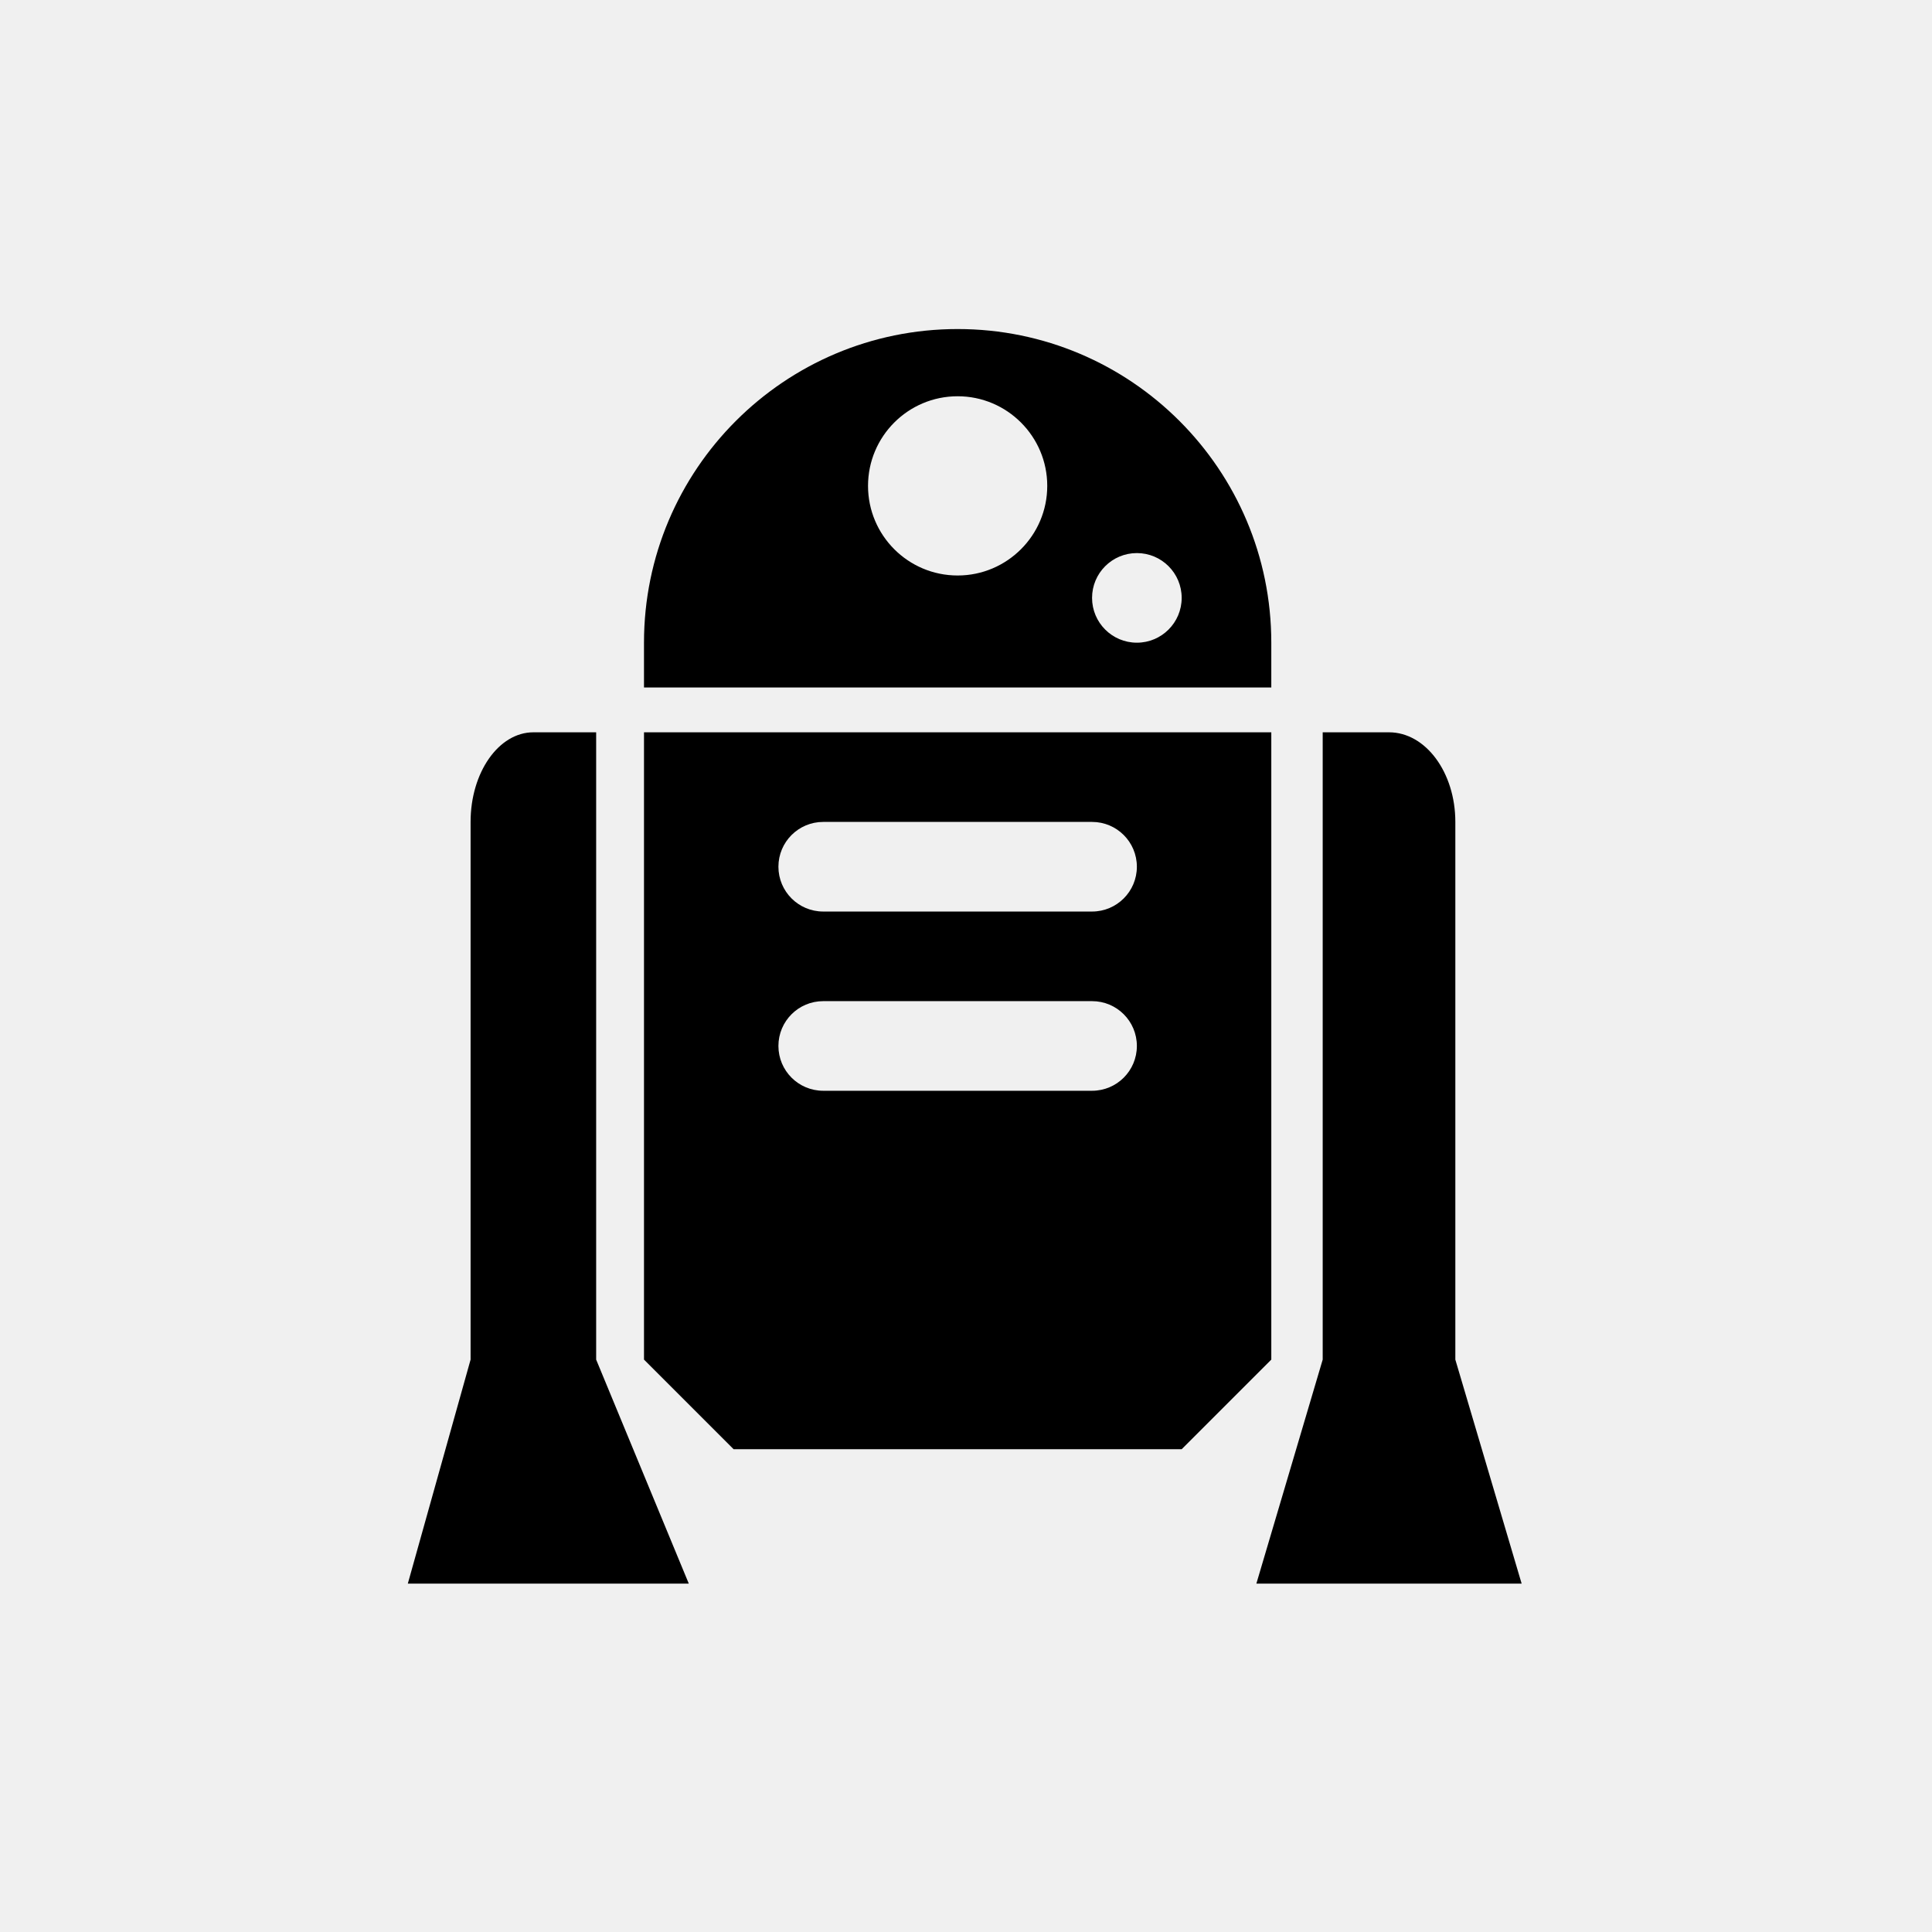
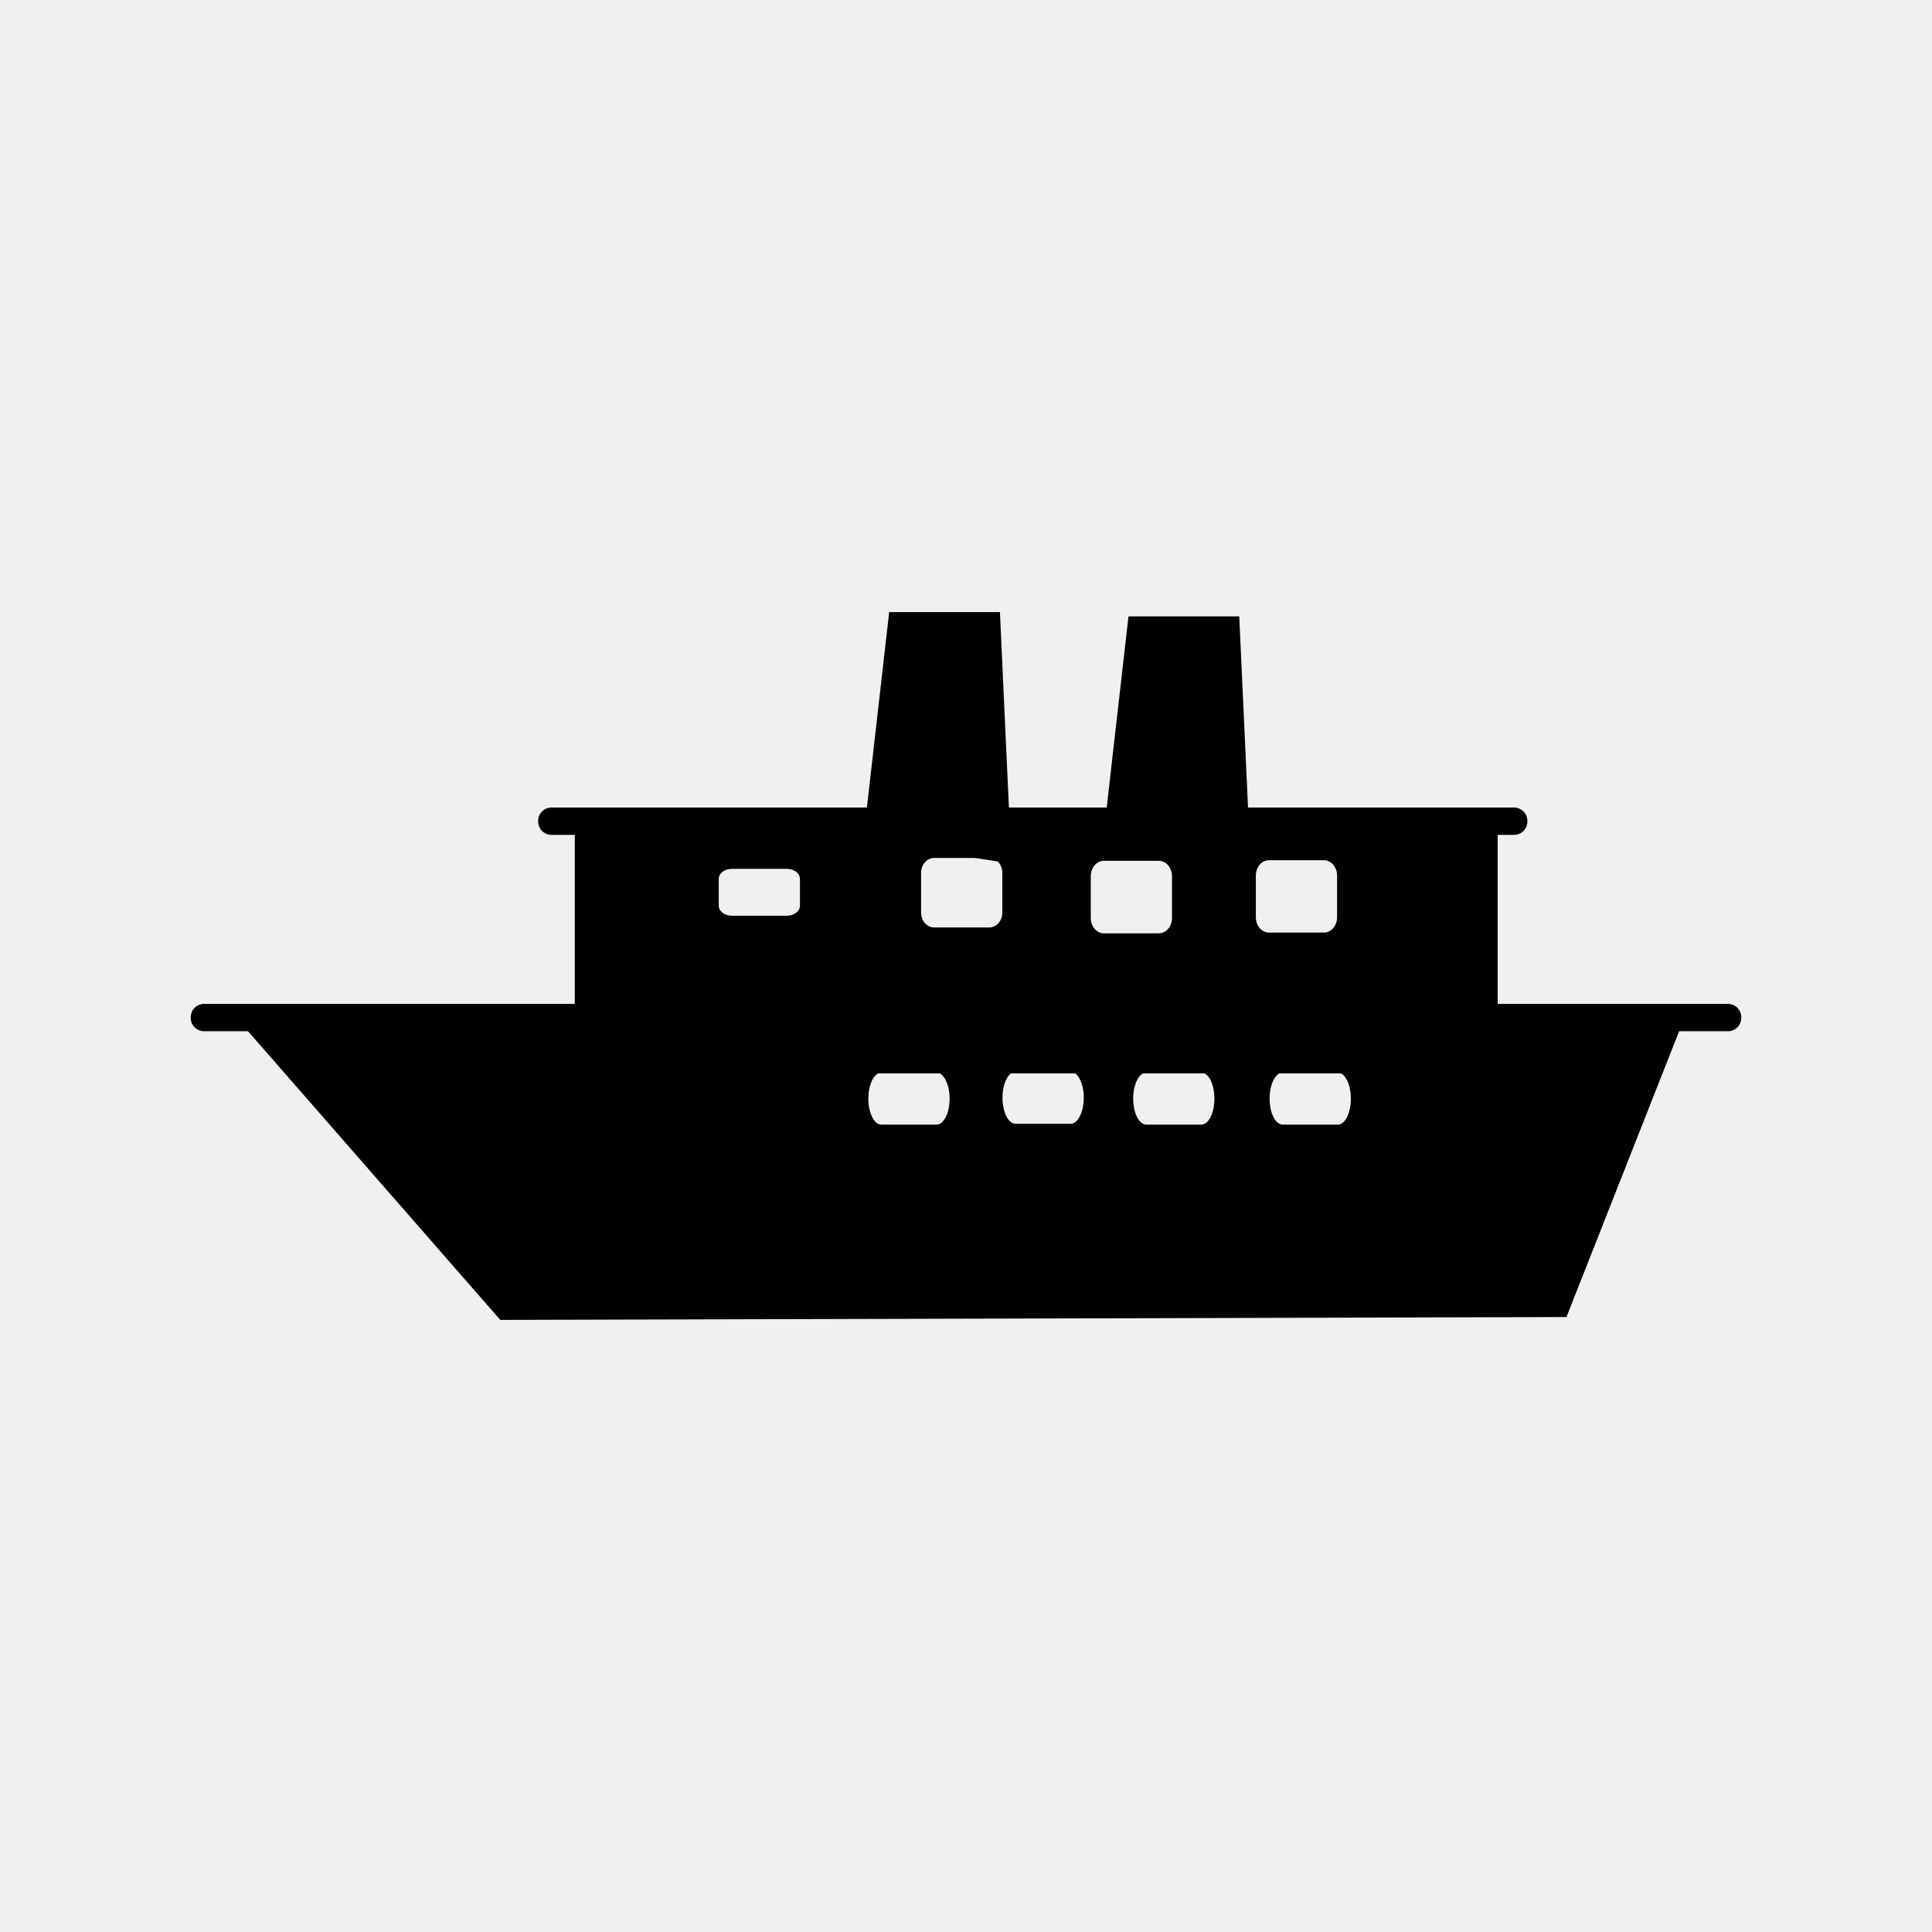
- <svg xmlns="http://www.w3.org/2000/svg" version="1.1" x="0px" y="0px" width="400px" height="400px" viewBox="0 0 400 400" enable-background="new 0 0 400 400" xml:space="preserve">
-   <g id="Layer_1" display="none">
-     <g id="Layer_2_1_">
-       <rect display="inline" width="400" height="400" />
-     </g>
-     <g id="Layer_2_copy">
-       <rect x="0.5" y="-0.5" display="inline" fill="#474747" width="400" height="400" />
-     </g>
-     <g id="Layer_4">
-       <g id="_x37_C119D_1_" display="inline">
-         <g id="XMLID_3_">
-           <g>
-             <path d="M165.956,264.041c-3.443-4.316-12.398-1.848-10.413,5.554C158.736,273.663,168.719,272.212,165.956,264.041z        M181.923,266.818c-0.882-6.297,1.791-16.135-1.389-20.133c-4.554,4.241-7.317,10.268-6.248,20.133       C177.313,266.29,180.715,267.68,181.923,266.818z M195.113,203.646c13.093-40.042-51.601-31.67-40.264-0.694       C165.185,206.395,183.693,205.423,195.113,203.646z M200.666,266.124c0.159-10.413,0.193-21.765-2.083-27.769       c-3.429-1.985-7.421,0.701-9.719,2.082c0.972,8.623,0.743,17.703,0,26.381C192.072,268.373,198.125,267.479,200.666,266.124z        M216.633,266.818c0-9.025,0-18.051,0-27.074c-3.021-0.916-7.13-0.743-10.412-1.389c0,9.719,0,19.438,0,29.156       C209.982,266.688,214.134,267.318,216.633,266.818z M213.161,232.107c1.431-7.588,0.778-19.035-6.94-20.826       c-12.06-2.805-16.522,10.185-13.191,21.521C199.625,232.455,207.678,233.564,213.161,232.107z M229.823,267.514       c3.407-7.025,1.382-18.994-5.554-20.134c0.416,6.526-0.867,14.752,0.693,20.134       C226.58,267.514,228.205,267.514,229.823,267.514z M251.343,201.562c7.304-21.423-30.254-34.467-39.569-18.744       c-2.715,4.582-2.609,13.912-0.693,20.826C221.756,205.223,243.811,207.609,251.343,201.562z M249.954,268.206       c0.806-4.649-1.458-6.524-6.248-5.554C230.398,265.359,248.031,279.293,249.954,268.206z M288.83,257.1       c1.215-11.44-7.789-26.013-13.885-41.651c-5.812-14.912-10.072-31.656-17.354-41.653       c-10.976-15.064-41.139-19.083-55.536-4.859c-9.65-10.899-40.015-12.718-49.983-0.694       c-11.538,18.883-20.542,43.305-29.156,64.561c-2.979,7.346-6.623,15.961-5.554,23.604c4.915,1.832,5.2-4.582,6.248-6.942       c4.735-10.684,8.914-21.617,13.19-32.628c7.428-19.132,14.155-50.85,38.875-51.371c12.273-0.257,18.244,10.565,29.851,9.024       c6.748-0.896,13.314-8.816,22.908-9.024c9.448-0.208,15.113,4.186,22.215,9.719c10.149,19.139,18.217,42.534,26.381,63.172       C279.604,244.859,280.909,254.912,288.83,257.1z M269.393,135.613c4.728,13.1,0.459,26.762,2.776,43.735       c1.624,11.892,9.304,24.511,13.884,37.487c1.764,4.991,4.367,11.892,6.942,18.744c2.138,5.698,7.72,13.717,7.636,18.049       c-0.242,13.044-28.754,26.399-38.875,30.545c-52.746,21.591-132.503,9.379-156.89-29.851       c9.191-21.208,15.946-43.075,24.991-65.949c1.298-3.277,3.666-5.457,4.165-8.331c2.354-13.46-1.402-25.977,0.694-36.793       c4.679-24.13,23.929-41.396,51.371-43.735C228.663,95.884,259.07,106.984,269.393,135.613z" />
-           </g>
-         </g>
-       </g>
-     </g>
-     <g id="Layer_5_1_">
-       <g id="wC95k9_1_" display="inline">
-         <g id="XMLID_2_">
-           <g>
-             <path fill="#FFFFFF" d="M271.419,200.5c6.751,7.938,13.474,11.706,12.899,23.25c-0.629,12.512-13.119,21.191-17.197,30.227       c1.32,27.215-27.548,42.711-48.357,27.895c0-6.971,0-13.947,0-20.924c-4.299-9.176-11.691-1.428-18.273-8.137       c-5.895,5.824-9.472,1.131-16.124,4.65c-2.333,5.994-0.48,16.527-1.074,24.409c-18.902,13.388-49.821,2.163-47.284-25.568       c-11.19-12.625-29.159-41.501-6.447-54.643c0-10.461,0-20.923,0-31.385c2.276-4.892,5.853-8.391,8.596-12.788       c41.699,0.898,84.317,0.184,126.815,0C273.236,165.212,271.525,183.726,271.419,200.5z M245.625,197.015       c6.318-4.799,8.341-14.236,8.604-25.575c-15.41,0.771-33.677-1.548-47.291,1.159       C219.363,181.245,226.307,195.828,245.625,197.015z M248.855,265.598c0.961-23.666-35.543,0.36-10.752,10.463       C244.111,273.818,248.602,271.825,248.855,265.598z M229.508,223.75c1.024,7.782,7.415,4.623,12.895,5.811       C241.193,224.287,234.448,224.994,229.508,223.75z M225.21,227.234c1.321-12.278-7.069-14.053-13.976-17.433       c0.904,2.892,1.406,6.228,1.074,10.462C215.787,223.475,220.325,225.545,225.21,227.234z M206.938,219.1       c1.646-2.113,1.646-9.509,0-11.621c-8.942-1.152-15.764-0.008-13.969,10.461C196.433,219.614,201.982,219.035,206.938,219.1z        M177.919,186.554c5.415-4.496,15.085-10.081,13.975-15.113c-14.689,0-29.378,0-44.067,0       c-0.255,11.515,1.788,20.535,7.528,25.575C164.906,198.584,171.762,191.664,177.919,186.554z M175.77,227.234       c7.444-2.41,15.983-3.633,13.975-16.272C181.15,212.129,175.969,216.984,175.77,227.234z M158.579,256.302       c-20.952,9.847,16.216,32.892,12.894,6.97C170.653,256.859,164.828,253.361,158.579,256.302z M173.621,223.75       c-5.697,0.424-11.353,0.896-13.968,4.65C163.103,229.709,172.674,228.889,173.621,223.75z" />
-             <path fill="#FFFFFF" d="M238.104,107.502c21.213,4.022,29.399,25.384,27.943,44.173c-38.604,0.226-85.555-0.063-130.039,0       c-1.117-21.786,7.882-40.533,27.943-44.173C179.376,104.703,221.117,104.286,238.104,107.502z" />
-             <path fill="#FFFFFF" d="M211.234,257.461c6.984,1.357,5.141,22.034,2.149,26.734       C207.043,281.665,210.698,263.745,211.234,257.461z" />
-             <path fill="#FFFFFF" d="M200.49,255.136c4.8,4.036,5.549,28.671,0,32.552c-6.263-5.055-2.552-23.744-2.149-32.552       C199.055,255.136,199.776,255.136,200.49,255.136z" />
-             <path fill="#FFFFFF" d="M190.82,257.461c1.647,7.486,2.142,21.991-1.075,27.9c-7.069-4.758-2.623-17-2.149-27.9       C188.671,257.461,189.745,257.461,190.82,257.461z" />
-           </g>
-         </g>
-       </g>
-     </g>
-     <g id="Layer_1_1_">
-       <g id="_x30_WRF3t_1_" display="inline">
-         <g id="XMLID_1_">
-           <g>
-             <path fill="#FFFFFF" d="M273.818,198.775c4.173,18.327,5.012,43.317,7.041,61.836c-9.084,6.131-19.066,10.397-28.756,15.156       c-9.707,4.767-19.496,10.828-32.278,11.521C219.713,241.498,236.943,208.378,273.818,198.775z" />
-             <path fill="#FFFFFF" d="M219.238,135.119c-0.799,15.12,27.359,15.071,24.062-0.606       C237.104,141.696,226.029,140.532,219.238,135.119z M133.554,166.038c2.201-36.284,28.487-54.139,62.208-56.988       c39.003-3.298,70.296,18.836,72.772,56.988C226.826,166.832,177.118,167.177,133.554,166.038z" />
-             <path fill="#FFFFFF" d="M132.968,181.194c1.426-3.28,7.248-1.716,9.977-1.819c39.204-1.461,88.231-0.255,126.178,0.606       c0.088,5.559-6.667,6.396-10.562,7.275c-14.227,3.213-30.734,4.965-44.604,7.881c-1.673,30.027,0.146,61.686,0,92.15       c-8.41,0-16.826,0-25.236,0c-0.687-28.805,0.458-60.953,0-91.544c-13.275-3.358-29.35-5.438-44.603-8.487       C140.286,186.492,133.425,186.462,132.968,181.194z" />
-             <path fill="#FFFFFF" d="M121.23,165.431c-0.804-15.38,1.978-27.057,1.174-42.438c-2.512-2.255-6.796-2.68-11.737-2.425       c-1.303-2.467-2.418-5.662-1.174-9.094c8.034-4.705,27.642-4.177,35.799,0c0.305,3.486,0.71,6.142-1.174,8.488       c-4.619,1.691-13.169-0.667-17.019,1.819c-3.128,24.201,1.455,48.979,0,76.388c37.625,10.039,54.562,41.442,55.753,89.119       c-13.75-0.267-24.643-7.894-35.212-12.731c-9.443-4.322-18.51-8.729-26.41-13.943c1.778-16.352,2.142-34.162,4.695-49.713       c-3.416,1.357-8.046-2.315-10.564-5.457C115.191,192.288,111.247,170.111,121.23,165.431z" />
-           </g>
-         </g>
-       </g>
-     </g>
-     <g id="Layer_6">
-       <g id="Te7uNE_1_" display="inline">
-         <g id="XMLID_4_">
-           <g>
-             <path d="M170.863,317.521c0-6.801,0-13.601,0-20.398c-10.992-12.219-9.84,17.08-7.061,22.359       C166.965,320.496,169.4,319.295,170.863,317.521z M192.047,285.354c0.916-17.521,0.131-36.744,0.393-54.92       c-1.888-2.287-5.255-3.425-7.846-1.177c-1.544,17.022-0.801,38.429-0.392,56.097       C185.983,287.658,190.306,287.83,192.047,285.354z M202.639,204.15c0-19.876,0-39.752,0-59.628       c-2.166-0.18-6.383-1.177-7.846,0.392c0,19.746,0,39.491,0,59.236C197.408,204.15,200.023,204.15,202.639,204.15z        M212.445,256.717c0-8.688,2.094-22.867-0.783-27.068c-2.289-3.342-6.48-1.396-8.238,0.785       c0.262,18.176-0.523,37.398,0.393,54.92c2.199,2.901,7.004,1.971,8.631-0.783C212.445,277.573,212.445,267.84,212.445,256.717z        M232.452,319.482c3.098-6.727,3.629-32.273-7.062-22.752C225.98,305.271,220.7,322.425,232.452,319.482z M308.164,245.732       c0,11.146,1.218,22.336-1.569,30.207c-7.135,4.828-19.155-0.106-27.853,1.961c-3.236,0.769-6.652,4.453-10.199,6.275       c-8.386,4.309-17.809,7.495-27.46,9.415c-0.612,15.332,3.687,34.343-10.592,35.308c-14.589,0.979-13.15-16.133-12.161-30.991       c-12.732,0.687-28.229,1.159-40.014,0.393c-1.226,13.403,2.795,29.536-10.2,30.599c-15.757,1.291-13.027-17.317-12.945-33.736       c-12.708-3.122-24.232-6.293-34.129-11.77c-3.473-1.92-6.857-4.961-9.807-5.492c-5.606-1.004-12.529,1.513-17.653-0.783       c-6.53-2.926-4.707-17.67-4.707-28.245c0-33.778-0.319-67.842,0.392-99.642c2.223,0,4.446,0,6.669,0       c0.916,29.16,0.131,60.021,0.392,89.834c7.47-0.312,14.074,1.797,21.184,0.393c4.454-0.883,9.309-4.979,13.73-6.669       c5.435-2.076,11.482-2.738,16.083-4.707c3.089-1.324,5.95-4.528,9.023-6.669c3-2.094,6.326-4.528,9.807-5.885       c5.198-2.026,9.521-1.832,13.73-4.707c0.482-39.353,0.809-80.42,5.492-115.333c2.207-16.436,4.348-32.527,10.592-43.544       c0.916,0,1.831,0,2.746,0c2.575,2.436,4.364,5.729,5.492,9.023c8.41,24.477,8.32,56.49,10.592,88.265       c0.564,7.87,0.842,16.435,0.785,25.106c-0.072,11.54,2.288,24.902,1.178,38.837c3.693,1.25,7.15,1.896,10.592,3.53       c5.893,2.795,10.592,8.558,15.69,10.983c4.554,2.174,10.56,2.951,16.084,5.101c4.69,1.821,9.881,5.844,14.515,6.669       c8.9,1.586,17.221-1.152,27.461,0c0.516-29.953-1.037-61.786,0.785-90.227c2.092,0,4.185,0,6.275,0       C308.164,179.321,308.164,214.325,308.164,245.732z" />
-           </g>
-         </g>
-       </g>
-     </g>
-     <g id="Layer_7">
-       <g id="tZx3Bj_2_" display="inline">
-         <g id="XMLID_6_">
-           <g>
-             <path d="M300.557,213.652c-0.046,2.334,0.694,5.578,0.303,7.591c-0.475,2.416-3.75,4.301-4.25,6.375       c-0.854,3.536,0,9.089,0,13.661c0,13.104-0.803,26.521-0.607,39.164c0.203,13.148-0.082,25.697-1.518,37.947       c-0.438,3.7,0.062,7.926-2.43,10.93c-3.466-15.646-3.074-35.607-3.945-58.896c-0.367-9.733-0.342-21.043-0.607-32.181       c-0.089-3.73,0.367-8.405-0.304-10.626c-0.646-2.132-4.231-4.035-6.072-5.464c-1.985-1.545-4.698-4.125-6.679-4.555       c-2.498-0.545-6.229,0.404-9.411,0.91c-8.146,1.29-18.315,2.973-25.806,4.555c-8.476,12.511-18.961,21.182-36.734,23.072       c-2.004,0.215-3.371,0.229-5.768,0c-14.338-1.348-25.515-7.361-32.181-15.482c-1.98-2.41-3.188-6.756-6.072-8.805       c-3.182-2.259-9.209-2.688-13.662-3.947c-4.87-1.379-9.247-3.004-12.751-3.945c-5.515,2.275-10.752,4.832-16.09,7.286       c-2.751,36.007-3.295,74.222-8.197,108.077c-2.043-3.396-1.815-7.76-2.125-11.84c-1.632-21.41-1.025-45.651-0.304-68.61       c0.139-4.353-0.196-9.298,0-13.966c0.183-4.34,1.271-9.278,0.607-12.447c-0.639-3.061-5.028-4.743-5.768-7.59       c-0.848-3.275,0-7.899,0-11.84c0-4.199-0.645-8.848,0-11.84c0.683-3.144,4.263-4.965,4.857-7.59c0.658-2.909,0-9.177,0-13.358       c0-12.75-0.341-26.482,0.304-40.074c1.101-23.345-0.158-46.646,3.339-64.058c1.651,1.815,1.6,4.661,1.822,6.982       c1.334,13.94,1.613,29.587,2.125,45.842c0.208,6.672,0.911,13.598,0.911,20.34c0,6.938-0.335,14.256,0,21.251       c0.335,7.04-0.405,14.478,0.607,20.644c0.5,3.049,2.637,4.833,3.643,7.894c4.965,1.815,10.056,3.504,14.876,5.464       c8.608-1.714,16.033-4.61,25.198-5.768c6.255-10.202,14.003-17.741,26.716-22.466c22.004-8.184,47.676,4.693,55.253,22.466       c8.059,0.98,17.83,4.124,26.413,6.375c3.017,0.791,6.761,1.923,9.106,1.821c4.326-0.189,7.545-5.844,11.537-7.893       c0.127-38.056,0.209-76.505,2.731-111.721c0.253-3.523,1.062-7.432,1.821-10.929c0-0.304,0-0.607,0-0.911       c0.492-0.082,0.525,0.285,0.91,0.304c2.81,17.349,2.512,37.803,3.037,58.29c0.43,16.862,0.605,36.159,0.605,54.646       c0,2.448-0.664,5.769-0.303,7.286c0.632,2.65,4.294,2.809,5.16,5.769C300.941,199.846,300.689,207.126,300.557,213.652z        M215.55,220.027c13.819-12.086,7.388-37.675-11.84-40.073c-1.974-0.247-5.895,0.139-6.982,0.304       c-12.245,1.828-21.739,13.82-18.519,27.93c1.429,6.256,6.122,11.967,11.84,14.877       C197.841,227.036,209.188,225.596,215.55,220.027z" />
-             <path d="M216.766,189.062c3.863,3.017,5.705,8.058,5.463,15.18c-3.401-0.432-6.451,0.088-9.41-0.305       c0.576-4.118-1.17-5.914-1.821-8.804C212.307,193.471,214.702,190.916,216.766,189.062z" />
-             <path d="M222.229,205.456c-0.81,5.667-3.439,9.513-6.375,13.055c-2.72-1.632-4.49-4.212-6.679-6.375       c1.304-2.139,2.974-3.909,3.644-6.68C215.506,205.178,219.611,204.805,222.229,205.456z" />
-             <path d="M216.157,187.848c-2.087,2.264-4.067,4.636-6.679,6.375c-2.119-1.929-4.693-3.403-8.197-3.947c0-3.036,0-6.072,0-9.108       C208.074,181.561,212.805,184.015,216.157,187.848z" />
-             <path d="M207.354,212.742c2.922,1.732,5.28,4.029,6.982,6.982c-3.518,2.252-7.197,4.338-13.055,4.25c0-3.035,0-6.072,0-9.107       C203.198,214.836,205.771,213.988,207.354,212.742z" />
-             <path d="M199.763,191.188c7.836-0.5,14.693,8.406,10.928,16.394c-1.156,2.454-5.256,5.9-7.59,6.376       c-8.032,1.632-16.514-5.308-13.662-15.18C190.352,195.627,194.058,191.548,199.763,191.188z" />
-             <path d="M199.763,214.867c0,3.035,0,6.072,0,9.107c-5.724-0.045-9.841-1.695-13.054-4.25c1.221-3.029,4.225-4.275,6.072-6.68       C195.362,213.4,196.696,215,199.763,214.867z" />
-             <path d="M199.763,181.169c0,3.036,0,6.072,0,9.108c-2.802,0.253-6.268,1.866-8.5,3.643c-2.505-1.645-4.396-3.902-6.375-6.072       C187.885,183.661,192.939,181.53,199.763,181.169z" />
-             <path d="M190.049,195.438c0.069,1.315-1.689,2.498-2.125,3.947c-0.569,1.885,0.31,3.289-0.911,4.857       c-3.017,0.184-5.521-0.729-8.197,0c-0.86-6.332,1.752-11.796,4.554-15.483C185.084,189.518,189.96,193.856,190.049,195.438z" />
-             <path d="M187.924,205.152c0.544,2.998,2.106,4.978,3.946,6.68c-1.847,2.605-4.073,4.832-6.679,6.679       c-3.099-3.479-5.939-7.217-6.375-13.358C182.313,204.938,184.945,205.646,187.924,205.152z" />
-           </g>
-         </g>
-       </g>
-     </g>
-     <path display="inline" d="M148.159,221.893c-1.143,0-2.237-0.167-3.332-0.334l-30.613,81.626h67.888l-30.613-81.626   C150.396,221.726,149.301,221.893,148.159,221.893" />
-     <path display="inline" d="M127.198,204.778H79.7l26.557,95.286l30.56-81.492C131.95,215.514,128.379,210.595,127.198,204.778" />
-     <path display="inline" d="M169.12,204.778c-1.181,5.816-4.752,10.735-9.618,13.794l30.56,81.492l25.417-95.286H169.12z" />
-     <path display="inline" d="M136.813,182.428l-30.56-81.493l-26.549,95.287h47.49C128.382,190.402,131.953,185.483,136.813,182.428" />
-     <path display="inline" d="M148.159,179.107c1.142,0,2.236,0.164,3.331,0.337l30.613-81.629h-67.888l30.613,81.629   C145.922,179.271,147.017,179.107,148.159,179.107" />
-     <path display="inline" d="M169.12,196.222h46.359l-25.417-95.287l-30.56,81.493C164.368,185.486,167.938,190.402,169.12,196.222" />
-     <path display="inline" d="M139.602,200.5c0,4.725,3.833,8.557,8.558,8.557c4.724,0,8.557-3.832,8.557-8.557   c0-4.724-3.833-8.557-8.557-8.557C143.435,191.943,139.602,195.776,139.602,200.5" />
-     <path display="inline" d="M221.685,186.305l3.788,14.192l-3.788,14.198c2.317,1.275,4.941,2.061,7.767,2.061   c8.969,0,16.256-7.286,16.256-16.259c0-8.961-7.287-16.256-16.256-16.256C226.626,184.241,224.002,185.032,221.685,186.305" />
-     <path display="inline" d="M231.59,179.96c0,0.081-0.078,0.131-0.089,0.211c4.117,0.41,7.844,2.014,10.875,4.496   c0.056-0.064,0.033-0.15,0.089-0.2l8.011-8.017c-5.136-4.487-11.665-7.334-18.886-7.825V179.96z" />
-     <path display="inline" d="M217.596,170.963l2.975,11.158c2.106-1.011,4.396-1.707,6.83-1.952c-0.011-0.078-0.089-0.125-0.089-0.209   v-11.332C223.88,168.857,220.654,169.743,217.596,170.963" />
-     <path display="inline" d="M227.312,232.372v-11.337c0-0.078,0.078-0.123,0.089-0.201c-2.435-0.245-4.724-0.947-6.83-1.949   l-2.975,11.152C220.654,231.263,223.88,232.138,227.312,232.372" />
-     <path display="inline" d="M261.322,202.64h-11.337c-0.078,0-0.122-0.078-0.2-0.09c-0.418,4.117-2.017,7.845-4.502,10.875   c0.062,0.056,0.146,0.033,0.201,0.089l8.011,8.012C257.991,216.389,260.838,209.859,261.322,202.64" />
-     <path display="inline" d="M253.495,179.478l-8.011,8.011c-0.056,0.056-0.14,0.033-0.195,0.083   c2.479,3.037,4.078,6.761,4.496,10.875c0.078-0.006,0.122-0.086,0.2-0.086h11.343C260.832,191.138,257.996,184.614,253.495,179.478   " />
-     <path display="inline" d="M250.476,224.545l-8.011-8.012c-0.056-0.056-0.033-0.139-0.089-0.195   c-3.031,2.479-6.758,4.078-10.875,4.496c0.011,0.078,0.089,0.123,0.089,0.201v11.342   C238.811,231.882,245.34,229.046,250.476,224.545" />
-     <path display="inline" d="M291.918,97.815h-82.149l-5.841,21.899l7.852,29.443h13.393c28.747,0,51.343,23.674,51.343,51.342   c0,28.356-22.986,51.342-51.343,51.342h-13.393l-7.852,29.443l5.841,21.899h82.149L319.3,200.5L291.918,97.815z" />
-   </g>
-   <g id="Layer_3" display="none">
-     <path display="inline" d="M169.46,106.175l24.111-40.275c-2.835-1.218-5.838-2.095-9.115-2.095   c-13.218,0-23.936,10.712-23.936,23.93C160.521,95.22,164.07,101.792,169.46,106.175" />
-     <path display="inline" d="M333.043,225.217l-6.417-4.284c-1.249-20.846-8.691-41.152-21.816-57.963l-16.78,2.151l1.163-1.735   c4.377-6.553,2.593-15.493-3.954-19.87l-9.357-6.242c-6.547-4.377-15.487-2.599-19.863,3.954l-1.318,1.971l-7.448-44.565   l-45.286-28.146l-24.291,40.568l11.906,6.652l-86.445-10.961l-12.509,18.726l52.15,34.829c-2.351,2.823-4.62,5.739-6.702,8.86   c-2.077,3.121-3.905,6.323-5.614,9.574l-52.144-34.829l-12.515,18.727l67.544,118.202l0.118-0.187   c1.361,2.27,2.86,4.458,4.389,6.634l22.538-2.897l-4.184,6.268c-4.371,6.553-2.599,15.487,3.954,19.87l9.351,6.242   c6.553,4.377,15.5,2.599,19.871-3.954l3.5-5.229l2.556,19.964c19.64,5.328,40.207,4.619,59.169-1.461l7.653,5.11   c20.928-7.38,39.734-21.344,53.009-41.22C328.547,270.099,334.242,247.381,333.043,225.217 M256.129,281.34   c-1.467,2.188-4.427,2.772-6.621,1.312c-2.188-1.468-2.779-4.427-1.318-6.621c1.468-2.195,4.433-2.786,6.621-1.318   C257.006,276.173,257.59,279.139,256.129,281.34 M254.463,248.232c-7.101,10.645-18.987,16.992-31.789,16.992   c-7.561,0-14.884-2.226-21.194-6.441c-17.508-11.694-22.239-35.463-10.544-52.977c7.106-10.638,18.994-16.986,31.801-16.986   c7.554,0,14.871,2.226,21.176,6.429C261.426,206.956,266.157,230.731,254.463,248.232 M269.639,301.018   c-1.467,2.194-4.433,2.778-6.621,1.317c-2.194-1.467-2.785-4.427-1.318-6.621c1.461-2.188,4.427-2.785,6.622-1.318   C270.51,295.856,271.1,298.828,269.639,301.018 M273.357,263.527c-1.468,2.188-4.427,2.779-6.622,1.318   c-2.188-1.468-2.785-4.434-1.317-6.622c1.467-2.2,4.433-2.785,6.621-1.317C274.233,258.367,274.818,261.326,273.357,263.527    M276.59,242.108c-2.188-1.467-2.779-4.433-1.318-6.627c1.468-2.188,4.434-2.786,6.622-1.318c2.194,1.461,2.791,4.433,1.317,6.621   C281.757,242.979,278.784,243.569,276.59,242.108 M291.785,275.831c-1.461,2.194-4.421,2.779-6.622,1.324   c-2.188-1.474-2.778-4.433-1.317-6.628c1.467-2.188,4.433-2.778,6.621-1.317C292.668,270.677,293.252,273.643,291.785,275.831    M306.569,245.721c-1.461,2.201-4.433,2.785-6.621,1.318c-2.194-1.461-2.779-4.427-1.318-6.615   c1.468-2.194,4.427-2.785,6.621-1.318C307.439,240.566,308.037,243.532,306.569,245.721" />
-     <path display="inline" d="M238.608,203.201c-4.731-3.165-10.221-4.837-15.872-4.837c-9.612,0-18.534,4.769-23.855,12.739   c-8.773,13.143-5.229,30.962,7.908,39.729c4.731,3.164,10.221,4.843,15.885,4.843c9.605,0,18.521-4.769,23.844-12.739   C255.296,229.799,251.739,211.974,238.608,203.201" />
-   </g>
-   <g id="Layer_4_1_" display="none">
-     <path display="inline" d="M89.809,127.388c-5.164,0-9.364,4.204-9.364,9.365c0,5.164,4.201,9.364,9.364,9.364   c5.165,0,9.365-4.201,9.365-9.364C99.174,131.592,94.974,127.388,89.809,127.388" />
-     <rect x="136.632" y="113.341" display="inline" width="9.365" height="37.459" />
-     <path display="inline" d="M291.148,224.352V207.32l-17.168-11.45l-13.279,26.555c-6.847,2.786-11.693,9.486-11.693,17.339   c0,4.243,1.47,8.121,3.848,11.255l-3.213,44.933h28.167l3.055-42.848c3.456-3.402,5.603-8.114,5.603-13.34   c0-1.634-0.274-3.194-0.671-4.706L291.148,224.352z M267.737,249.129c-5.164,0-9.365-4.201-9.365-9.365   c0-5.157,4.201-9.364,9.365-9.364s9.364,4.207,9.364,9.364C277.102,244.928,272.901,249.129,267.737,249.129" />
-     <polygon display="inline" points="289.106,155.482 342.647,155.482 342.647,99.294 295.825,83.845 286.46,71.201 220.908,71.201    211.543,83.845 174.085,99.294 174.085,155.482 218.274,155.482  " />
-     <path display="inline" d="M117.903,155.482h9.365v-46.823H89.809l-28.094,18.729v14.047H45.327c-1.292,0-2.341,1.049-2.341,2.341   s1.049,2.341,2.341,2.341h16.388v9.365H47.669c-2.585,0-4.683,2.097-4.683,4.682c0,2.585,2.097,4.683,4.683,4.683h60.87   L117.903,155.482z M89.809,150.8c-7.761,0-14.047-6.286-14.047-14.047c0-7.759,6.286-14.047,14.047-14.047   c7.761,0,14.047,6.288,14.047,14.047C103.856,144.515,97.57,150.8,89.809,150.8" />
-     <path display="inline" d="M340.972,295.951l-10.103-47.14c1.493-2.695,2.42-5.75,2.42-9.048c0-4.719-1.804-8.975-4.682-12.267   v-22.851l11.37-39.799H192.82c-10.346,0-18.729,8.386-18.729,18.729c0,2.597,0.53,5.069,1.488,7.319l-10.925,32.785   c-5.536,3.25-9.292,9.194-9.292,16.083c0,2.439,0.5,4.756,1.347,6.901l-17.602,49.286h29.832l6.518-18.26l24.088,11.614   l12.182-25.326l-24.186-11.388c3.225-3.341,5.28-7.805,5.28-12.828c0-2.598-0.53-5.072-1.488-7.315l8.902-26.713l27.703-22.159   h44.482l28.094,18.729v23.705v1.487c-2.878,3.292-4.683,7.548-4.683,12.267c0,6.292,3.122,11.816,7.871,15.218l8.591,40.97H340.972   z M174.091,249.129c-5.164,0-9.364-4.201-9.364-9.365c0-5.157,4.201-9.364,9.364-9.364c5.164,0,9.365,4.207,9.365,9.364   C183.456,244.928,179.255,249.129,174.091,249.129 M192.82,192.941c-5.164,0-9.365-4.201-9.365-9.365   c0-5.161,4.201-9.365,9.365-9.365s9.364,4.204,9.364,9.365C202.185,188.74,197.984,192.941,192.82,192.941 M314.561,174.211   c5.163,0,9.364,4.204,9.364,9.365c0,5.164-4.201,9.365-9.364,9.365c-5.164,0-9.365-4.201-9.365-9.365   C305.195,178.415,309.396,174.211,314.561,174.211 M305.195,239.764c0-5.157,4.201-9.364,9.365-9.364   c5.163,0,9.364,4.207,9.364,9.364c0,5.164-4.201,9.365-9.364,9.365C309.396,249.129,305.195,244.928,305.195,239.764" />
-     <rect x="155.362" y="113.341" display="inline" width="9.365" height="37.459" />
-     <polygon display="inline" points="227.761,263.041 221.005,266.285 205.782,297.933 207.465,305.237 220.121,311.327    240.424,269.126  " />
-     <polygon display="inline" points="346.166,305.316 311.049,305.316 305.195,309.999 305.195,324.046 352.013,324.046    352.013,309.999  " />
-     <polygon display="inline" points="245.496,305.316 239.644,309.999 239.644,324.046 286.46,324.046 286.46,309.999    280.614,305.316  " />
-     <polygon display="inline" points="133.121,305.316 127.268,309.999 127.268,324.046 174.085,324.046 174.085,309.999    168.238,305.316  " />
-     <path display="inline" d="M132.383,257.694l8.938,4.213l5.511-15.425c-0.554-2.207-0.835-4.456-0.835-6.719   c0-8.584,4.048-16.718,10.755-22.01l10.151-30.461l-39.391,33.766c-0.085,0-0.165-0.023-0.244-0.023   c-10.346,0-18.729,8.389-18.729,18.729c0,10.346,8.383,18.729,18.729,18.729C129.054,258.493,130.743,258.164,132.383,257.694    M117.903,239.764c0-5.157,4.201-9.364,9.365-9.364c5.164,0,9.364,4.207,9.364,9.364c0,5.164-4.201,9.365-9.364,9.365   C122.104,249.129,117.903,244.928,117.903,239.764" />
-   </g>
-   <g id="Layer_5">
-     <path d="M301.312,281.492V170.17c0-10.249-6.148-18.554-13.734-18.554H273.85v18.554v18.553v92.769l-13.734,46.383h54.924   L301.312,281.492z" />
-     <path d="M123.428,188.723V170.17v-18.554H110.43c-7.181,0-13,8.305-13,18.554v111.322l-12.997,46.383h58.176l-19.181-46.383   V188.723z" />
-     <path d="M262.898,142.339h0.31v-9.289c0-35.851-29.081-64.925-64.938-64.925s-64.938,29.074-64.938,64.925v9.289h0.308H262.898z    M235.376,114.509c5.129,0,9.277,4.155,9.277,9.276s-4.148,9.277-9.277,9.277c-5.126,0-9.276-4.156-9.276-9.277   S230.25,114.509,235.376,114.509 M198.27,82.041c10.231,0,18.552,8.317,18.552,18.554s-8.321,18.554-18.552,18.554   c-10.255,0-18.554-8.317-18.554-18.554S188.015,82.041,198.27,82.041" />
-     <path d="M263.208,151.616H133.333v129.876l18.554,18.554h92.767l18.555-18.554V151.616z M226.1,225.831h-55.66   c-5.128,0-9.276-4.15-9.276-9.277c0-5.128,4.148-9.277,9.276-9.277h55.66c5.129,0,9.276,4.149,9.276,9.277   C235.376,221.681,231.229,225.831,226.1,225.831 M226.1,188.723h-55.66c-5.128,0-9.276-4.155-9.276-9.276s4.148-9.277,9.276-9.277   h55.66c5.129,0,9.276,4.155,9.276,9.277S231.229,188.723,226.1,188.723" />
-   </g>
-   <g id="Layer_6_1_" display="none">
-     <path display="inline" fill="#231F20" d="M331.785,193.017c-0.29-8.092-1.215-16.011-2.885-23.666h-53.672v-9.466h18.933v-9.466   h-37.864v-9.466h28.398v-9.466h-9.467v-9.466h-18.932v-9.466h9.466v-9.466H246.83v-9.466h9.467v-9.466v-6.009   c-17.231-8.203-36.435-12.923-56.797-12.923c-71.597,0-129.773,56.803-132.285,127.792H331.785z M152.169,93.623   c20.914,0,37.864,16.948,37.864,37.864c0,20.911-16.951,37.864-37.864,37.864s-37.864-16.954-37.864-37.864   C114.305,110.571,131.256,93.623,152.169,93.623" />
-     <path display="inline" fill="#231F20" d="M227.898,320.81h-9.467v-9.467h28.398v-9.466h9.467v-9.466h28.398v-9.466h9.466v-9.467   h-18.933v-9.466H246.83v-9.466h18.933v-9.467h37.864v-9.466h-18.932v-9.466H328.9c1.67-7.654,2.595-15.573,2.885-23.665H67.215   c2.512,70.989,60.688,127.792,132.285,127.792c9.762,0,19.246-1.128,28.398-3.125V320.81z" />
-   </g>
-   <g id="Layer_7_1_" display="none">
-     <path display="inline" d="M239.143,137.87l-2.081-1.501l-9.581,19.164l-5.632-2.814l9.867-19.731   c-8.786-4.602-18.678-5.583-29.07-1.016v22.152h-6.292V131.75c-9.568-4.631-19.475-3.15-28.583,2.218l9.377,18.75l-5.63,2.814   l-8.963-17.927c-17.415,13.513-30.746,40.425-30.746,62.749c0,27.649,17.03,48.27,41.241,55.725l3.506-3.515l11.664,14.836h22.561   l11.662-14.836l3.552,3.556l0.688-0.246c23.824-7.537,40.508-28.148,40.508-55.52C267.189,178.215,255.971,151.489,239.143,137.87    M227.812,188.728c3.474,0,6.292,2.814,6.292,6.292c0,1.173-0.41,2.21-0.959,3.146h-10.658c-0.562-0.936-0.967-1.972-0.967-3.146   C221.521,191.542,224.335,188.728,227.812,188.728 M199.5,193.446c7.808,0,14.156,4.94,14.156,11.011   c0,0.869-0.705,1.573-1.573,1.573c-0.864,0-1.572-0.704-1.572-1.573c0-4.338-4.94-7.865-11.011-7.865s-11.01,3.527-11.01,7.865   c0,0.869-0.705,1.573-1.573,1.573c-0.864,0-1.573-0.704-1.573-1.573C185.344,198.386,191.697,193.446,199.5,193.446    M171.188,188.728c3.476,0,6.292,2.814,6.292,6.292c0,1.173-0.407,2.21-0.96,3.146H165.86c-0.559-0.936-0.964-1.972-0.964-3.146   C164.896,191.542,167.709,188.728,171.188,188.728 M233.957,230.572c-0.524,1.646-2.258,2.576-3.94,2.053   c-0.164-0.041-17.262-5.228-28.303,5.681c-0.215,0.209-0.469,0.336-0.717,0.472c-0.11,0.061-0.198,0.163-0.312,0.208   c-0.381,0.152-0.784,0.229-1.186,0.229c-0.403,0-0.807-0.077-1.184-0.229c-0.113-0.045-0.205-0.147-0.315-0.208   c-0.246-0.136-0.502-0.263-0.713-0.472c-11.051-10.908-28.141-5.73-28.3-5.681c-1.662,0.532-3.419-0.406-3.947-2.053   c-0.52-1.659,0.396-3.424,2.048-3.944c0.809-0.25,18.804-5.751,32.411,5.268c13.615-11.019,31.605-5.518,32.408-5.268   C233.563,227.148,234.48,228.913,233.957,230.572" />
-     <path display="inline" d="M84.946,168.458c-31.24-10.838-36.446,5.419-36.446,5.419c15.621,0,31.242,21.681,31.242,21.681   c20.825,27.096,36.445,27.096,36.445,27.096c4.66,0,8.762-1.02,12.344-2.376c-1.95-6.267-3.013-12.945-3.013-19.926   c0-8.133,1.733-16.79,4.594-25.286C109.325,177.892,84.946,168.458,84.946,168.458" />
-     <path display="inline" d="M314.054,168.458c0,0-23.95,9.274-44.615,6.689c2.523,8.369,4.043,16.971,4.043,25.206   c0,7.025-1.021,13.712-2.917,19.959c3.56,1.34,7.632,2.343,12.248,2.343c0,0,15.618,0,36.443-27.096   c0,0,15.622-21.681,31.246-21.681C350.502,173.877,345.291,157.619,314.054,168.458" />
-   </g>
-   <g id="Layer_8" display="none">
-     <path display="inline" d="M146.102,289.024c0,0,38.142,23.494,53.398,23.494c22.885,0,53.398-23.494,53.398-23.494   c0.263-0.297,0.487-0.631,0.745-0.938H145.354C145.613,288.394,145.838,288.728,146.102,289.024 M184.244,99.004V86.579   c-23.541,5.223-67.349,23.507-80.224,87.488h-7.502c-2.096,0-3.814,1.829-3.814,4.072v16.288c0,2.238,1.718,4.072,3.814,4.072   h4.343c-0.174,2.648-0.285,5.371-0.365,8.145h-3.978c-2.096,0-3.814,1.829-3.814,4.071v16.289c0,2.237,1.718,4.071,3.814,4.071   h4.862c0.986,9.343,2.898,21.326,6.58,33.675v31.479h28.877c-24.722-28.944-25.062-80.636-25.062-82.856   C111.774,128.188,159.121,105.211,184.244,99.004 M207.129,84.482h-15.257v24.334h15.257V84.482z M214.757,111.38v5.581h-30.513   v-5.581c-22.259,6.108-61.027,27.444-61.027,101.993c0,0,0.045,39.867,16.28,66.568h44.747v-8.145h30.513v8.145h44.746   c16.235-26.701,16.28-66.568,16.28-66.568C275.783,138.824,237.016,117.488,214.757,111.38 M144.195,222.551   c-3.519-4.295-5.722-9.852-5.722-16.005c0-6.156,2.203-11.71,5.722-16.004V222.551z M159.451,198.81   c-3.265,0.923-5.721,3.958-5.721,7.736c0,3.772,2.456,6.811,5.721,7.733v16.49c-4.251-0.377-8.167-1.931-11.442-4.454v-39.544   c3.275-2.524,7.191-4.072,11.442-4.457V198.81z M174.708,226.315c-3.27,2.523-7.191,4.077-11.442,4.454v-16.49   c3.266-0.923,5.721-3.961,5.721-7.733c0-3.777-2.456-6.813-5.721-7.736v-16.495c4.251,0.384,8.172,1.933,11.442,4.457V226.315z    M178.522,222.551v-32.009c3.519,4.294,5.722,9.849,5.722,16.004C184.244,212.699,182.041,218.256,178.522,222.551 M199.5,239.221   l-15.256,8.145l15.256-16.289l15.257,16.289L199.5,239.221z M220.478,222.551c-3.516-4.295-5.721-9.852-5.721-16.005   c0-6.156,2.205-11.71,5.721-16.004V222.551z M235.734,198.81c-3.268,0.923-5.722,3.958-5.722,7.736   c0,3.772,2.454,6.811,5.722,7.733v16.49c-4.251-0.377-8.165-1.931-11.442-4.454v-39.544c3.277-2.524,7.191-4.072,11.442-4.457   V198.81z M250.991,226.315c-3.268,2.523-7.19,4.077-11.442,4.454v-16.49c3.269-0.923,5.722-3.961,5.722-7.733   c0-3.777-2.453-6.813-5.722-7.736v-16.495c4.252,0.384,8.175,1.933,11.442,4.457V226.315z M254.805,222.551v-32.009   c3.517,4.294,5.722,9.849,5.722,16.004C260.526,212.699,258.321,218.256,254.805,222.551 M306.297,194.428V178.14   c0-2.243-1.713-4.072-3.814-4.072h-7.5c-12.877-63.981-56.685-82.266-80.226-87.488v12.425   c25.119,6.207,72.47,29.183,72.47,114.369c0,2.221-0.339,53.912-25.061,82.856h28.873v-31.479   c3.686-12.349,5.593-24.332,6.582-33.675h4.861c2.102,0,3.814-1.834,3.814-4.071v-16.289c0-2.242-1.713-4.071-3.814-4.071h-3.978   c-0.08-2.773-0.194-5.496-0.362-8.145h4.34C304.584,198.5,306.297,196.666,306.297,194.428" />
-   </g>
-   <g id="Layer_9" display="none">
-     <path display="inline" d="M275.454,180.273v-27.345c0-33.417-27.345-60.762-60.762-60.762h-30.383   c-33.417,0-60.762,27.345-60.762,60.762v27.345l-30.381,78.991c0,15.19,47.609,45.572,106.333,45.572   c58.727,0,106.335-30.382,106.335-45.572L275.454,180.273z M153.928,280.15c-3.147,0-5.696-2.551-5.696-5.696   c0-3.149,2.549-5.696,5.696-5.696c3.15,0,5.697,2.547,5.697,5.696C159.625,277.6,157.078,280.15,153.928,280.15 M146.333,198.5   c0-4.176,2.111-10.283,4.685-13.568c0,0,7.219-9.217,21.898-9.217c7.449,0,12.644,3.424,12.644,3.424   c3.489,2.294,6.344,7.59,6.344,11.766v11.393c0,2.092-3.417,3.798-7.595,3.798h-30.381   C149.752,206.095,146.333,202.678,146.333,198.5 M176.714,274.454h-7.595v-15.19l7.595-7.595V274.454z M195.702,274.454h-11.393   v-30.381h11.393V274.454z M188.106,236.479v-11.393c0-6.295,5.105-11.394,11.393-11.394c6.292,0,11.395,5.099,11.395,11.394v11.393   H188.106z M214.692,274.454h-11.396v-30.381h11.396V274.454z M229.883,274.454h-7.595v-22.785l7.595,7.595V274.454z    M245.073,280.15c-3.149,0-5.696-2.551-5.696-5.696c0-3.149,2.547-5.696,5.696-5.696c3.146,0,5.696,2.547,5.696,5.696   C250.77,277.6,248.219,280.15,245.073,280.15 M245.073,206.095h-30.381c-4.179,0-7.595-1.706-7.595-3.798v-11.393   c0-4.176,2.853-9.472,6.344-11.766c0,0,5.197-3.424,12.644-3.424c14.687,0,21.896,9.217,21.896,9.217   c2.582,3.286,4.688,9.393,4.688,13.568C252.669,202.678,249.247,206.095,245.073,206.095 M292.02,262.805   c-0.45,0.178-0.915,0.257-1.375,0.257c-1.522,0-2.957-0.92-3.535-2.418l-27.622-70.948c-7.304-18.249-16.333-25.375-32.195-25.375   c-10.522,0-19.354,6.527-19.434,6.599c-4.688,3.513-12.023,3.499-16.713,0c-0.077-0.072-8.992-6.599-19.438-6.599   c-15.858,0-24.887,7.125-32.203,25.404l-27.607,70.918c-0.759,1.953-2.972,2.923-4.917,2.161c-1.948-0.757-2.92-2.957-2.156-4.92   l27.617-70.944c8.47-21.186,20.212-30.215,39.267-30.215c13.032,0,23.555,7.783,23.995,8.107c1.991,1.498,5.613,1.498,7.595,0   c0.442-0.324,10.971-8.107,23.995-8.107c19.058,0,30.796,9.029,39.262,30.186l27.632,70.974   C294.941,259.848,293.978,262.048,292.02,262.805" />
-   </g>
-   <g id="Layer_2" display="none">
-     <g id="XMLID_5_" display="inline">
-       <g>
-         <path d="M330.625,225.775c6.553-2.319,16.234-1.822,12.811,7.51c-3.81-2.613-7.031-3.221-13.252-3.092     C330.312,228.702,329.834,226.604,330.625,225.775z" />
-         <path d="M312.071,289.388c0.019,0.755-0.331,1.142-0.883,1.325c-0.019-0.607,0.202-0.976,0.441-1.325     C311.777,289.388,311.925,289.388,312.071,289.388z" />
-         <path d="M310.746,291.154c0.019-0.275,0.074-0.515,0.442-0.441C311.17,290.989,311.114,291.229,310.746,291.154z" />
-         <path d="M310.746,291.154c0.019,0.755-0.331,1.142-0.883,1.325c-0.019-0.607,0.202-0.976,0.441-1.325     C310.452,291.154,310.6,291.154,310.746,291.154z" />
-         <path d="M309.863,292.479c0.644,2.614,3.368,3.111,4.417,5.302c-0.368,1.987-1.215,3.497-2.209,4.859     c-3.589-2.596-6.645-5.725-11.043-7.51c0.625-1.142,1.49-2.044,2.208-3.093C305.961,291.522,308.17,293.382,309.863,292.479z" />
-         <path d="M284.241,154.654c-2.669,4.252-7.933,5.908-11.044,9.719c3.093,9.718,15.241,10.381,17.229,21.204     c19.419,6.645,39.721,14.762,60.52,18.554c2.725-1.675,2.982-7.73,8.394-5.301c1.031,7.362-2.798,9.865-2.65,16.345     c-3.921,4.178-11.302,4.896-15.461,8.835c0.718-2.964,3-4.362,4.859-6.185c-25.364-10.124-55.938-15.038-83.491-22.971     c-1.031,1.16-0.073,3.019,0,4.417c28.935,14.946,51.74,36.021,75.539,56.103c-1.509,9.24-10.712,10.786-11.927,20.32     c-8.982,0.312-9.479,9.074-14.137,13.694c0.994-8.228,7.842-10.087,4.859-18.995c0.571-1.933,2.688-2.319,3.976-3.534     c-1.49-1.546-0.681-4.381,0-6.185c-17.209-13.713-37.181-24.664-55.66-37.107c-1.841,1.104-2.393,3.498-4.417,4.418     c-10.437-2.927-22.4-0.626-29.156,3.976c-10.528-0.533-15.259-9.147-13.252-20.762c-4.142,0.864-7.068,2.944-10.603,4.417     c-1.527-0.533-2.669-1.454-3.534-2.65c-1.325,0.884-4.159,0.258-6.184,0.441c-1.528,0.093-1.675,1.564-3.092,1.768     c-5.043-0.626-6.994,1.841-11.043,2.209c-12.111,11.761-32.469,15.24-48.593,22.971c-2.614-0.185-3.111-2.485-5.301-3.093     c-3.442,1.859-5.301,5.302-8.394,7.51c-21.02-0.404-26.763,14.468-45.5,16.345c-1.564-0.055-0.736-2.503-1.767-3.092     c-13.271-0.589-21.149-9.166-30.481-15.02c11.375-17.173,32.487-24.646,50.801-34.898c1.602,0.019,3.479-0.239,3.976,0.884     c15.755-9.866,30.83-20.413,47.267-29.597c-1.896-3.866-7.841-5.485-5.743-11.928c-12.921-5.337-27.996-8.522-41.966-12.811     c-6.718,2.853-15.737,3.405-21.204,7.51c-1.785-0.129-1.914-1.914-3.092-2.65c-8.651,3.037-25.548,2.908-33.131,10.602     c-1.527-0.423-0.994-4.657-0.441-5.743c0.166,1.749,2.926,0.902,3.976,1.767c10.473-5.08,23.946-4.73,30.922-12.811     c1.767,0,3.534,0,5.301,0c1.767-0.442,1.251-3.166,2.208-4.417c27.48-6.424,55.513,5.872,82.607,9.277     c-1.307-4.436-4.473-7.013-7.068-10.16c-21.812-13.971-43.016-28.548-63.612-43.733c-1.38,0.681-3.184,0.938-4.417,1.767     c-2.834-0.405-5.761-3.755-6.387-3.81c-0.332-0.037-22.456,2.926-24.26,2.706c-0.976-0.129-0.276-0.497-0.276-0.663     c7.639-0.736,23.597-2.761,24.259-2.945c0.645-0.184,2.393-3.387,4.455-4.564c11.099,0.037,22.069-3.792,34.457-1.325     c0.092,1.675,1.859,1.675,1.767,3.534c-1.031,2.209-4.012,2.467-6.626,3.092c13.915,10.676,32.689,16.492,46.384,27.389     c3.332-0.534,4.289,1.307,6.626,1.767c7.639-2.908,18.057-1.325,26.947-3.534c0.626-0.552,1.381-1.509,1.767-2.669     c3.405-0.479,10.989-3.865,15.056-3.755c2.982,0.184,9.866,3.056,9.682,6.866c-0.11,3.479-4.454,8.725-8.393,7.915     c-1.473-0.331-9.24,4.013-8.835,7.105c6.516-1.915,15.111-3.442,21.203-5.743c8.21,4.602,17.468,8.154,26.947,11.485     c1.398,2.871,1.583,6.958,3.534,9.277c4.067-7.013,11.854-5.798,19.437-9.277C281.26,149.684,282.658,152.261,284.241,154.654z" />
-         <path d="M58.949,103.853c-2.208,2.006-2.521,3.258-3.092,6.626c-2.301-2.853-5.135-5.172-9.277-6.185     c0.203-1.564,0.976-2.559,0.884-4.417C51.973,100.521,54.881,102.767,58.949,103.853z" />
-       </g>
-       <g>
- 		</g>
-     </g>
+ <svg xmlns="http://www.w3.org/2000/svg" width="400" height="400" viewBox="0 0 105.833 105.833" version="1.1" id="svg2838">
+   <defs id="defs2835" />
+   <g id="layer1">
+     <path d="M 60.453,46.224 61.866,33.821 H 67.832 L 68.46,47.48 60.453,46.224" stroke="#000000" stroke-width="0.11px" id="path2" />
+     <path d="m 47.344,45.989 1.413,-12.403 h 5.966 L 55.351,47.245 47.344,45.989" stroke="#000000" stroke-width="0.11px" id="path4" />
+     <path id="rect6" style="stroke:none;stroke-width:1.064" d="m 32.218,44.827 c -0.406,0 -0.732,0.326 -0.732,0.732 v 12.509 c 0,0.406 0.326,0.732 0.732,0.732 h 49.09 c 0.406,0 0.733,-0.326 0.733,-0.732 V 45.559 c 0,-0.406 -0.327,-0.732 -0.733,-0.732 z m 18.956,2.17 h 3.014 c 0.398,0 0.718,0.362 0.718,0.811 v 2.186 c 0,0.449 -0.32,0.811 -0.718,0.811 h -3.014 c -0.398,0 -0.718,-0.362 -0.718,-0.811 v -2.186 c 0,-0.449 0.32,-0.811 0.718,-0.811 z m 18.338,0.126 h 3.014 c 0.398,0 0.718,0.377 0.718,0.844 v 2.275 c 0,0.467 -0.32,0.844 -0.718,0.844 h -3.014 c -0.398,0 -0.718,-0.376 -0.718,-0.844 v -2.275 c 0,-0.467 0.32,-0.844 0.718,-0.844 z m -9.043,0.031 h 3.014 c 0.398,0 0.718,0.378 0.718,0.846 v 2.281 c 0,0.469 -0.32,0.846 -0.718,0.846 h -3.014 c -0.398,0 -0.718,-0.378 -0.718,-0.846 v -2.281 c 0,-0.469 0.32,-0.846 0.718,-0.846 z m -20.379,0.44 h 3.014 c 0.398,0 0.717,0.244 0.717,0.547 v 1.474 c 0,0.303 -0.32,0.547 -0.717,0.547 h -3.014 c -0.398,0 -0.718,-0.244 -0.718,-0.547 v -1.474 c 0,-0.303 0.32,-0.547 0.718,-0.547 z" />
+     <path id="path8" d="M 92.246,55.817 13.274,56.132 27.404,72.303 85.809,72.146 Z M 55.634,58.709 h 3.014 c 0.398,0 0.718,0.636 0.718,1.426 0,0.79 -0.32,1.425 -0.718,1.425 h -3.014 c -0.398,0 -0.718,-0.635 -0.718,-1.425 0,-0.79 0.32,-1.426 0.718,-1.426 z m -7.348,0.047 h 3.014 c 0.398,0 0.718,0.636 0.718,1.426 0,0.79 -0.32,1.425 -0.718,1.425 h -3.014 c -0.398,0 -0.718,-0.635 -0.718,-1.425 0,-0.79 0.32,-1.426 0.718,-1.426 z m 14.507,0 h 3.014 c 0.398,0 0.717,0.636 0.717,1.426 0,0.79 -0.32,1.425 -0.717,1.425 h -3.014 c -0.398,0 -0.718,-0.635 -0.718,-1.425 0,-0.79 0.32,-1.426 0.718,-1.426 z m 7.473,0 h 3.014 c 0.398,0 0.718,0.636 0.718,1.426 0,0.79 -0.32,1.425 -0.718,1.425 h -3.014 c -0.398,0 -0.718,-0.635 -0.718,-1.425 0,-0.79 0.32,-1.426 0.718,-1.426 z" style="stroke-width:1.064" />
+     <rect x="10.447" y="54.992" width="84.939" height="1.498" ry="0.732" stroke="#ffffff" stroke-linecap="round" stroke-linejoin="round" stroke-width="0.202" id="rect10" style="stroke:none" />
+     <rect x="29.479" y="44.235" width="54.189" height="1.498" ry="0.732" stroke="#ffffff" stroke-linecap="round" stroke-linejoin="round" stroke-width="0.162" id="rect12" style="stroke:none" />
  </g>
</svg>
